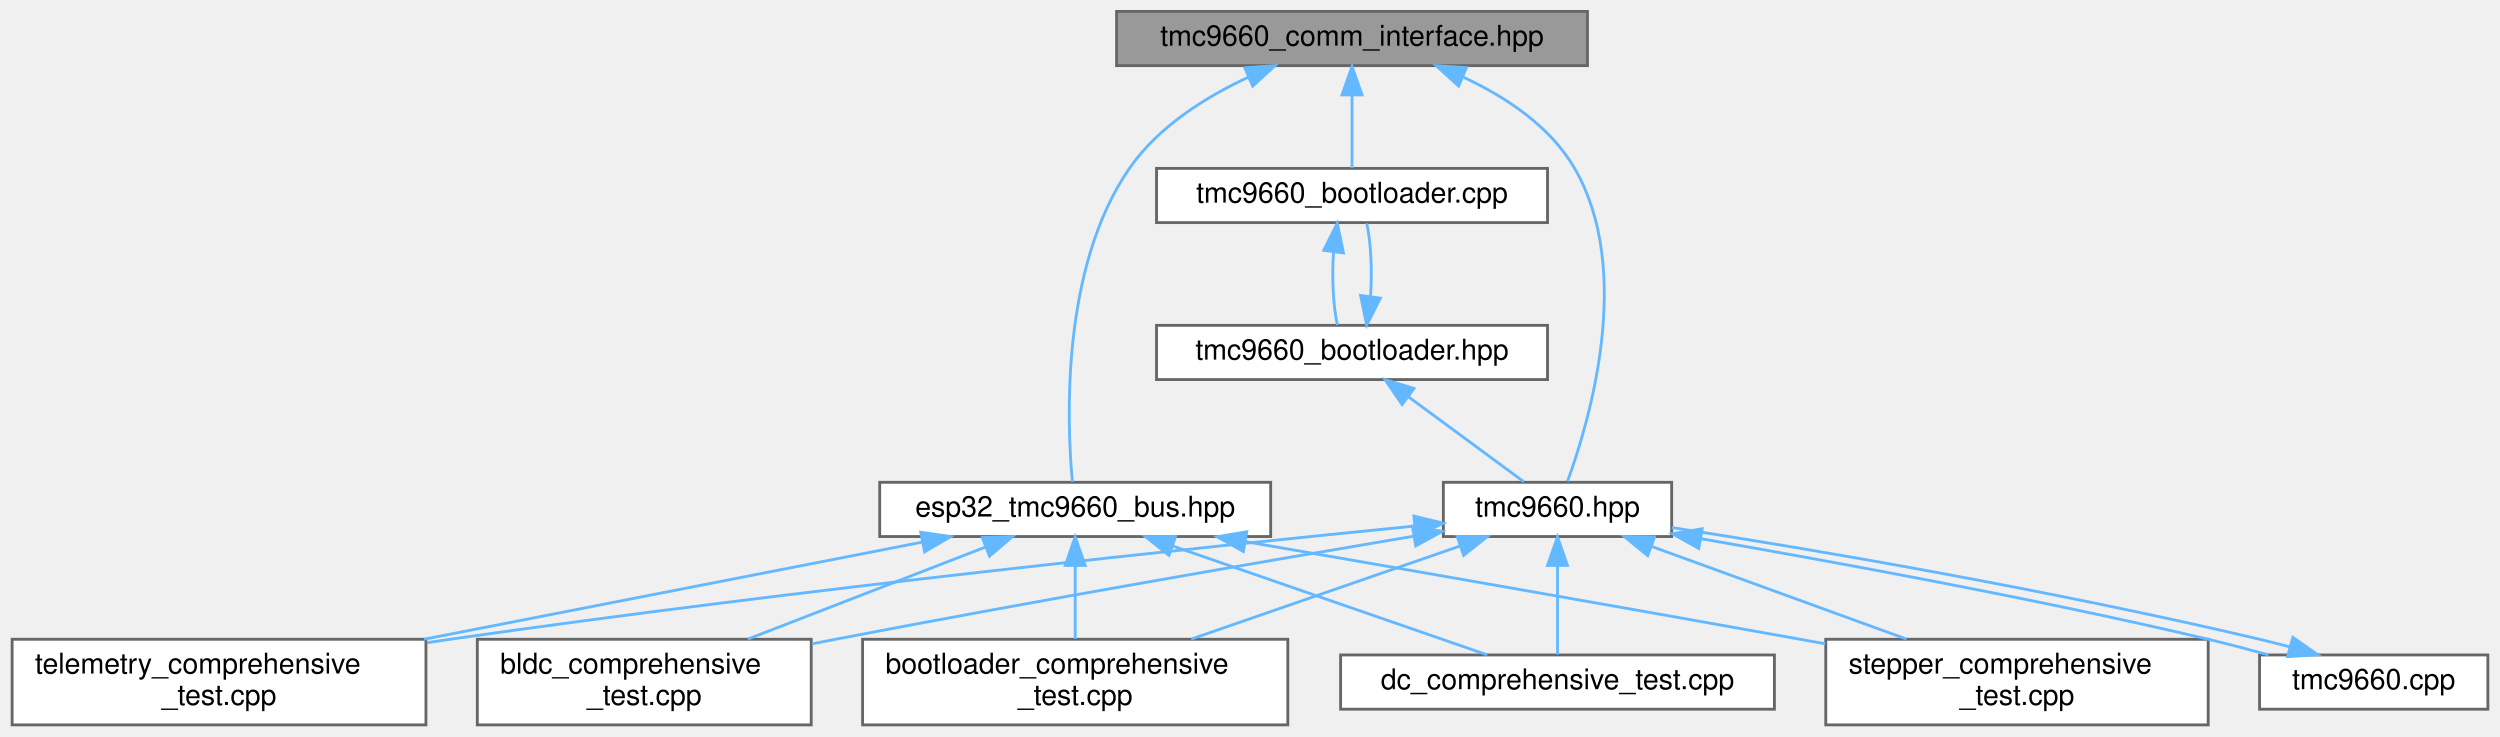
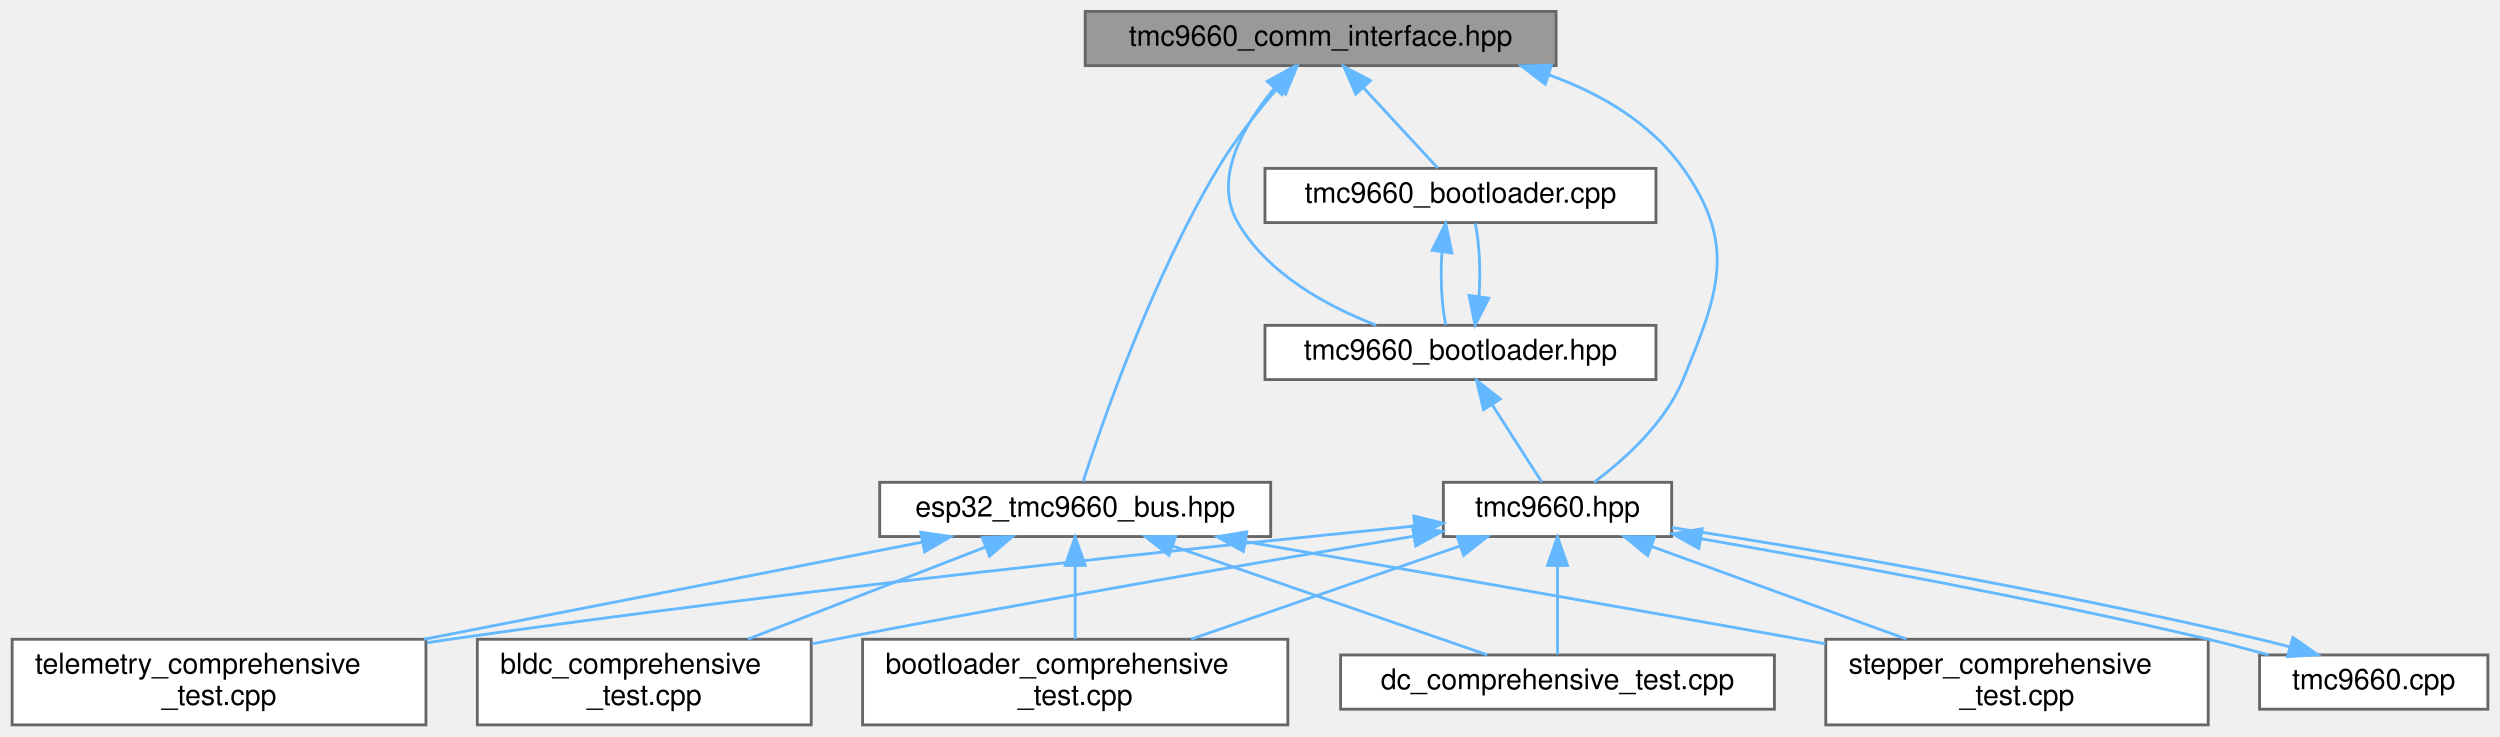
<svg xmlns="http://www.w3.org/2000/svg" xmlns:xlink="http://www.w3.org/1999/xlink" width="876pt" height="258pt" viewBox="0.00 0.00 875.50 258.00">
  <g id="graph0" class="graph" transform="scale(1 1) rotate(0) translate(4 254)">
    <g id="Node000001" class="node">
      <g id="a_Node000001">
        <a xlink:title="Communication interfaces for TMC9660 Parameter Mode devices using TMCL protocol over SPI and UART.">
-           <polygon fill="#999999" stroke="#666666" points="552,-250 387,-250 387,-231 552,-231 552,-250" />
-           <text text-anchor="middle" x="469.5" y="-238" font-family="Helvetica,sans-Serif" font-size="10.00">tmc9660_comm_interface.hpp</text>
+           <polygon fill="#999999" stroke="#666666" points="541,-250 376,-250 376,-231 541,-231 541,-250" />
+           <text text-anchor="middle" x="458.5" y="-238" font-family="Helvetica,sans-Serif" font-size="10.00">tmc9660_comm_interface.hpp</text>
        </a>
      </g>
    </g>
    <g id="Node000002" class="node">
      <g id="a_Node000002">
        <a xlink:href="esp32__tmc9660__bus_8hpp.html" target="_top" xlink:title="ESP32-specific communication interfaces for TMC9660 using SPI and UART.">
          <polygon fill="white" stroke="#666666" points="441,-85 304,-85 304,-66 441,-66 441,-85" />
          <text text-anchor="middle" x="372.5" y="-73" font-family="Helvetica,sans-Serif" font-size="10.00">esp32_tmc9660_bus.hpp</text>
        </a>
      </g>
    </g>
    <g id="edge1_Node000001_Node000002" class="edge">
      <g id="a_edge1_Node000001_Node000002">
        <a xlink:title=" ">
-           <path fill="none" stroke="#63b8ff" d="M433.25,-227C418.03,-219.93 401.57,-209.54 391.5,-195 367.42,-160.23 369.58,-106.09 371.51,-85.16" />
-           <polygon fill="#63b8ff" stroke="#63b8ff" points="431.92,-230.24 442.49,-230.98 434.69,-223.81 431.92,-230.24" />
+           <path fill="none" stroke="#63b8ff" d="M443.52,-223.27C436.54,-215.17 428.49,-205 422.5,-195 399.43,-156.5 381.77,-105.4 375.24,-85.23" />
+           <polygon fill="#63b8ff" stroke="#63b8ff" points="441,-225.7 450.26,-230.85 446.23,-221.05 441,-225.7" />
        </a>
      </g>
    </g>
    <g id="Node000008" class="node">
      <g id="a_Node000008">
        <a xlink:href="tmc9660_8hpp.html" target="_top" xlink:title="Main TMC9660 motor driver interface and subsystem classes.">
          <polygon fill="white" stroke="#666666" points="581.5,-85 501.5,-85 501.5,-66 581.5,-66 581.5,-85" />
          <text text-anchor="middle" x="541.5" y="-73" font-family="Helvetica,sans-Serif" font-size="10.00">tmc9660.hpp</text>
        </a>
      </g>
    </g>
    <g id="edge7_Node000001_Node000008" class="edge">
      <g id="a_edge7_Node000001_Node000008">
        <a xlink:title=" ">
-           <path fill="none" stroke="#63b8ff" d="M508.64,-226.89C523.53,-219.96 538.96,-209.71 547.5,-195 568.4,-159.02 552.58,-106.04 544.98,-85.29" />
-           <polygon fill="#63b8ff" stroke="#63b8ff" points="506.84,-223.85 499,-230.97 509.58,-230.29 506.84,-223.85" />
+           <path fill="none" stroke="#63b8ff" d="M538.44,-227.78C556.8,-221.17 574.22,-210.9 585.5,-195 604.53,-168.17 598,-151.42 585.5,-121 579.22,-105.73 564.89,-92.9 554.28,-85" />
+           <polygon fill="#63b8ff" stroke="#63b8ff" points="537.21,-224.5 528.78,-230.91 539.37,-231.16 537.21,-224.5" />
        </a>
      </g>
    </g>
    <g id="Node000010" class="node">
      <g id="a_Node000010">
        <a xlink:href="tmc9660__bootloader_8cpp.html" target="_top" xlink:title=" ">
-           <polygon fill="white" stroke="#666666" points="538,-195 401,-195 401,-176 538,-176 538,-195" />
-           <text text-anchor="middle" x="469.5" y="-183" font-family="Helvetica,sans-Serif" font-size="10.00">tmc9660_bootloader.cpp</text>
+           <polygon fill="white" stroke="#666666" points="576,-195 439,-195 439,-176 576,-176 576,-195" />
+           <text text-anchor="middle" x="507.5" y="-183" font-family="Helvetica,sans-Serif" font-size="10.00">tmc9660_bootloader.cpp</text>
        </a>
      </g>
    </g>
    <g id="edge15_Node000001_Node000010" class="edge">
      <g id="a_edge15_Node000001_Node000010">
        <a xlink:title=" ">
-           <path fill="none" stroke="#63b8ff" d="M469.5,-220.66C469.5,-211.93 469.5,-201.99 469.5,-195.09" />
-           <polygon fill="#63b8ff" stroke="#63b8ff" points="466,-220.75 469.5,-230.75 473,-220.75 466,-220.75" />
+           <path fill="none" stroke="#63b8ff" d="M473.53,-223.24C482.12,-213.95 492.54,-202.68 499.56,-195.09" />
+           <polygon fill="#63b8ff" stroke="#63b8ff" points="470.81,-221.03 466.59,-230.75 475.95,-225.78 470.81,-221.03" />
+         </a>
+       </g>
+     </g>
+     <g id="Node000011" class="node">
+       <g id="a_Node000011">
+         <a xlink:href="tmc9660__bootloader_8hpp.html" target="_top" xlink:title="Main TMC9660 bootloader interface class.">
+           <polygon fill="white" stroke="#666666" points="576,-140 439,-140 439,-121 576,-121 576,-140" />
+           <text text-anchor="middle" x="507.5" y="-128" font-family="Helvetica,sans-Serif" font-size="10.00">tmc9660_bootloader.hpp</text>
+         </a>
+       </g>
+     </g>
+     <g id="edge19_Node000001_Node000011" class="edge">
+       <g id="a_edge19_Node000001_Node000011">
+         <a xlink:title=" ">
+           <path fill="none" stroke="#63b8ff" d="M442.12,-222.88C431.3,-209.81 420.61,-191.3 429.5,-176 439.91,-158.07 460.56,-146.76 478,-140.03" />
+           <polygon fill="#63b8ff" stroke="#63b8ff" points="439.76,-225.5 449.05,-230.6 444.97,-220.82 439.76,-225.5" />
        </a>
      </g>
    </g>
    <g id="Node000003" class="node">
      <g id="a_Node000003">
        <a xlink:href="bldc__comprehensive__test_8cpp.html" target="_top" xlink:title="Comprehensive BLDC motor testing suite for ESP32-C6 DevKit-M-1 (noexcept)">
          <polygon fill="white" stroke="#666666" points="280,-30 163,-30 163,0 280,0 280,-30" />
          <text text-anchor="start" x="171" y="-18" font-family="Helvetica,sans-Serif" font-size="10.00">bldc_comprehensive</text>
          <text text-anchor="middle" x="221.5" y="-7" font-family="Helvetica,sans-Serif" font-size="10.00">_test.cpp</text>
        </a>
      </g>
    </g>
    <g id="edge2_Node000002_Node000003" class="edge">
      <g id="a_edge2_Node000002_Node000003">
        <a xlink:title=" ">
          <path fill="none" stroke="#63b8ff" d="M341.09,-62.33C316.83,-52.93 283.22,-39.91 257.8,-30.06" />
          <polygon fill="#63b8ff" stroke="#63b8ff" points="339.95,-65.64 350.54,-65.99 342.48,-59.12 339.95,-65.64" />
        </a>
      </g>
    </g>
    <g id="Node000004" class="node">
      <g id="a_Node000004">
        <a xlink:href="bootloader__comprehensive__test_8cpp.html" target="_top" xlink:title="Comprehensive Bootloader testing suite for ESP32-C6 DevKit-M-1 (noexcept)">
          <polygon fill="white" stroke="#666666" points="447,-30 298,-30 298,0 447,0 447,-30" />
          <text text-anchor="start" x="306" y="-18" font-family="Helvetica,sans-Serif" font-size="10.00">bootloader_comprehensive</text>
          <text text-anchor="middle" x="372.5" y="-7" font-family="Helvetica,sans-Serif" font-size="10.00">_test.cpp</text>
        </a>
      </g>
    </g>
    <g id="edge3_Node000002_Node000004" class="edge">
      <g id="a_edge3_Node000002_Node000004">
        <a xlink:title=" ">
          <path fill="none" stroke="#63b8ff" d="M372.5,-55.65C372.5,-47.36 372.5,-37.78 372.5,-30.11" />
          <polygon fill="#63b8ff" stroke="#63b8ff" points="369,-55.87 372.5,-65.87 376,-55.87 369,-55.87" />
        </a>
      </g>
    </g>
    <g id="Node000005" class="node">
      <g id="a_Node000005">
        <a xlink:href="dc__comprehensive__test_8cpp.html" target="_top" xlink:title="Comprehensive DC motor testing suite for ESP32-C6 DevKit-M-1 (noexcept)">
          <polygon fill="white" stroke="#666666" points="617.5,-24.5 465.5,-24.5 465.5,-5.5 617.5,-5.5 617.5,-24.5" />
          <text text-anchor="middle" x="541.5" y="-12.5" font-family="Helvetica,sans-Serif" font-size="10.00">dc_comprehensive_test.cpp</text>
        </a>
      </g>
    </g>
    <g id="edge4_Node000002_Node000005" class="edge">
      <g id="a_edge4_Node000002_Node000005">
        <a xlink:title=" ">
          <path fill="none" stroke="#63b8ff" d="M406.67,-62.67C439.36,-51.36 487.85,-34.57 516.9,-24.52" />
          <polygon fill="#63b8ff" stroke="#63b8ff" points="405.38,-59.41 397.07,-65.99 407.67,-66.03 405.38,-59.41" />
        </a>
      </g>
    </g>
    <g id="Node000006" class="node">
      <g id="a_Node000006">
        <a xlink:href="stepper__comprehensive__test_8cpp.html" target="_top" xlink:title="Comprehensive Stepper motor testing suite for ESP32-C6 DevKit-M-1 (noexcept)">
          <polygon fill="white" stroke="#666666" points="769.5,-30 635.5,-30 635.5,0 769.5,0 769.5,-30" />
          <text text-anchor="start" x="643.5" y="-18" font-family="Helvetica,sans-Serif" font-size="10.00">stepper_comprehensive</text>
          <text text-anchor="middle" x="702.5" y="-7" font-family="Helvetica,sans-Serif" font-size="10.00">_test.cpp</text>
        </a>
      </g>
    </g>
    <g id="edge5_Node000002_Node000006" class="edge">
      <g id="a_edge5_Node000002_Node000006">
        <a xlink:title=" ">
          <path fill="none" stroke="#63b8ff" d="M432.12,-64.21C483.61,-55.28 559.99,-41.95 626.5,-30 629.41,-29.48 632.37,-28.94 635.37,-28.4" />
          <polygon fill="#63b8ff" stroke="#63b8ff" points="431.42,-60.77 422.17,-65.93 432.62,-67.67 431.42,-60.77" />
        </a>
      </g>
    </g>
    <g id="Node000007" class="node">
      <g id="a_Node000007">
        <a xlink:href="telemetry__comprehensive__test_8cpp.html" target="_top" xlink:title="Comprehensive Telemetry monitoring test suite for ESP32-C6 DevKit-M-1 (noexcept)">
          <polygon fill="white" stroke="#666666" points="145,-30 0,-30 0,0 145,0 145,-30" />
          <text text-anchor="start" x="8" y="-18" font-family="Helvetica,sans-Serif" font-size="10.00">telemetry_comprehensive</text>
          <text text-anchor="middle" x="72.5" y="-7" font-family="Helvetica,sans-Serif" font-size="10.00">_test.cpp</text>
        </a>
      </g>
    </g>
    <g id="edge6_Node000002_Node000007" class="edge">
      <g id="a_edge6_Node000002_Node000007">
        <a xlink:title=" ">
          <path fill="none" stroke="#63b8ff" d="M318.86,-64.04C270.17,-54.55 197.99,-40.47 144.33,-30.01" />
          <polygon fill="#63b8ff" stroke="#63b8ff" points="318.39,-67.51 328.88,-65.99 319.73,-60.64 318.39,-67.51" />
        </a>
      </g>
    </g>
    <g id="edge8_Node000008_Node000003" class="edge">
      <g id="a_edge8_Node000008_Node000003">
        <a xlink:title=" ">
          <path fill="none" stroke="#63b8ff" d="M490.99,-66.1C439.86,-57.49 358.56,-43.48 288.5,-30 285.82,-29.48 283.07,-28.95 280.3,-28.4" />
          <polygon fill="#63b8ff" stroke="#63b8ff" points="490.67,-69.6 501.11,-67.8 491.83,-62.7 490.67,-69.6" />
        </a>
      </g>
    </g>
    <g id="edge9_Node000008_Node000004" class="edge">
      <g id="a_edge9_Node000008_Node000004">
        <a xlink:title=" ">
          <path fill="none" stroke="#63b8ff" d="M507.43,-62.71C480.2,-53.28 441.95,-40.04 413.13,-30.06" />
          <polygon fill="#63b8ff" stroke="#63b8ff" points="506.33,-66.03 516.93,-65.99 508.62,-59.41 506.33,-66.03" />
        </a>
      </g>
    </g>
    <g id="edge10_Node000008_Node000005" class="edge">
      <g id="a_edge10_Node000008_Node000005">
        <a xlink:title=" ">
          <path fill="none" stroke="#63b8ff" d="M541.5,-55.66C541.5,-45.24 541.5,-32.8 541.5,-24.67" />
          <polygon fill="#63b8ff" stroke="#63b8ff" points="538,-55.87 541.5,-65.87 545,-55.87 538,-55.87" />
        </a>
      </g>
    </g>
    <g id="edge11_Node000008_Node000006" class="edge">
      <g id="a_edge11_Node000008_Node000006">
        <a xlink:title=" ">
          <path fill="none" stroke="#63b8ff" d="M574.64,-62.46C600.54,-53.05 636.58,-39.95 663.79,-30.06" />
          <polygon fill="#63b8ff" stroke="#63b8ff" points="573.11,-59.29 564.91,-65.99 575.5,-65.87 573.11,-59.29" />
        </a>
      </g>
    </g>
    <g id="edge12_Node000008_Node000007" class="edge">
      <g id="a_edge12_Node000008_Node000007">
        <a xlink:title=" ">
          <path fill="none" stroke="#63b8ff" d="M491.49,-69.68C417.48,-62.35 274.49,-47.38 153.5,-30 150.82,-29.61 148.08,-29.21 145.33,-28.79" />
          <polygon fill="#63b8ff" stroke="#63b8ff" points="491.17,-73.17 501.47,-70.67 491.86,-66.2 491.17,-73.17" />
        </a>
      </g>
    </g>
    <g id="Node000009" class="node">
      <g id="a_Node000009">
        <a xlink:href="tmc9660_8cpp.html" target="_top" xlink:title=" ">
          <polygon fill="white" stroke="#666666" points="867.5,-24.5 787.5,-24.5 787.5,-5.5 867.5,-5.5 867.5,-24.5" />
          <text text-anchor="middle" x="827.5" y="-12.5" font-family="Helvetica,sans-Serif" font-size="10.00">tmc9660.cpp</text>
        </a>
      </g>
    </g>
    <g id="edge13_Node000008_Node000009" class="edge">
      <g id="a_edge13_Node000008_Node000009">
        <a xlink:title=" ">
          <path fill="none" stroke="#63b8ff" d="M591.86,-65.23C638.26,-57.1 708.7,-44.36 769.5,-30 776.3,-28.39 783.57,-26.45 790.64,-24.52" />
          <polygon fill="#63b8ff" stroke="#63b8ff" points="591,-61.82 581.75,-66.99 592.21,-68.72 591,-61.82" />
        </a>
      </g>
    </g>
    <g id="edge14_Node000009_Node000008" class="edge">
      <g id="a_edge14_Node000009_Node000008">
        <a xlink:title=" ">
          <path fill="none" stroke="#63b8ff" d="M798.09,-27.33C794.55,-28.28 790.96,-29.18 787.5,-30 715.79,-46.94 630.66,-61.62 581.54,-69.14" />
          <polygon fill="#63b8ff" stroke="#63b8ff" points="799.18,-30.66 807.86,-24.59 797.29,-23.92 799.18,-30.66" />
        </a>
      </g>
    </g>
-     <g id="Node000011" class="node">
-       <g id="a_Node000011">
-         <a xlink:href="tmc9660__bootloader_8hpp.html" target="_top" xlink:title="Main TMC9660 bootloader interface class.">
-           <polygon fill="white" stroke="#666666" points="538,-140 401,-140 401,-121 538,-121 538,-140" />
-           <text text-anchor="middle" x="469.5" y="-128" font-family="Helvetica,sans-Serif" font-size="10.00">tmc9660_bootloader.hpp</text>
-         </a>
-       </g>
-     </g>
    <g id="edge16_Node000010_Node000011" class="edge">
      <g id="a_edge16_Node000010_Node000011">
        <a xlink:title=" ">
-           <path fill="none" stroke="#63b8ff" d="M463.01,-165.66C462.41,-156.93 462.86,-146.99 464.37,-140.09" />
-           <polygon fill="#63b8ff" stroke="#63b8ff" points="459.56,-166.29 464.33,-175.75 466.5,-165.38 459.56,-166.29" />
+           <path fill="none" stroke="#63b8ff" d="M501.01,-165.66C500.41,-156.93 500.86,-146.99 502.37,-140.09" />
+           <polygon fill="#63b8ff" stroke="#63b8ff" points="497.56,-166.29 502.33,-175.75 504.5,-165.38 497.56,-166.29" />
        </a>
      </g>
    </g>
    <g id="edge17_Node000011_Node000008" class="edge">
      <g id="a_edge17_Node000011_Node000008">
        <a xlink:title=" ">
-           <path fill="none" stroke="#63b8ff" d="M489.37,-114.88C502.32,-105.34 518.8,-93.21 529.72,-85.17" />
-           <polygon fill="#63b8ff" stroke="#63b8ff" points="487.05,-112.24 481.07,-120.98 491.2,-117.88 487.05,-112.24" />
+           <path fill="none" stroke="#63b8ff" d="M518.66,-112.1C524.47,-103.04 531.32,-92.37 535.99,-85.09" />
+           <polygon fill="#63b8ff" stroke="#63b8ff" points="515.57,-110.44 513.11,-120.75 521.46,-114.22 515.57,-110.44" />
        </a>
      </g>
    </g>
    <g id="edge18_Node000011_Node000010" class="edge">
      <g id="a_edge18_Node000011_Node000010">
        <a xlink:title=" ">
-           <path fill="none" stroke="#63b8ff" d="M475.98,-150.13C476.6,-158.85 476.16,-168.8 474.67,-175.75" />
-           <polygon fill="#63b8ff" stroke="#63b8ff" points="479.43,-149.53 474.63,-140.09 472.49,-150.47 479.43,-149.53" />
+           <path fill="none" stroke="#63b8ff" d="M513.98,-150.13C514.6,-158.85 514.16,-168.8 512.67,-175.75" />
+           <polygon fill="#63b8ff" stroke="#63b8ff" points="517.43,-149.53 512.63,-140.09 510.49,-150.47 517.43,-149.53" />
        </a>
      </g>
    </g>
  </g>
</svg>
